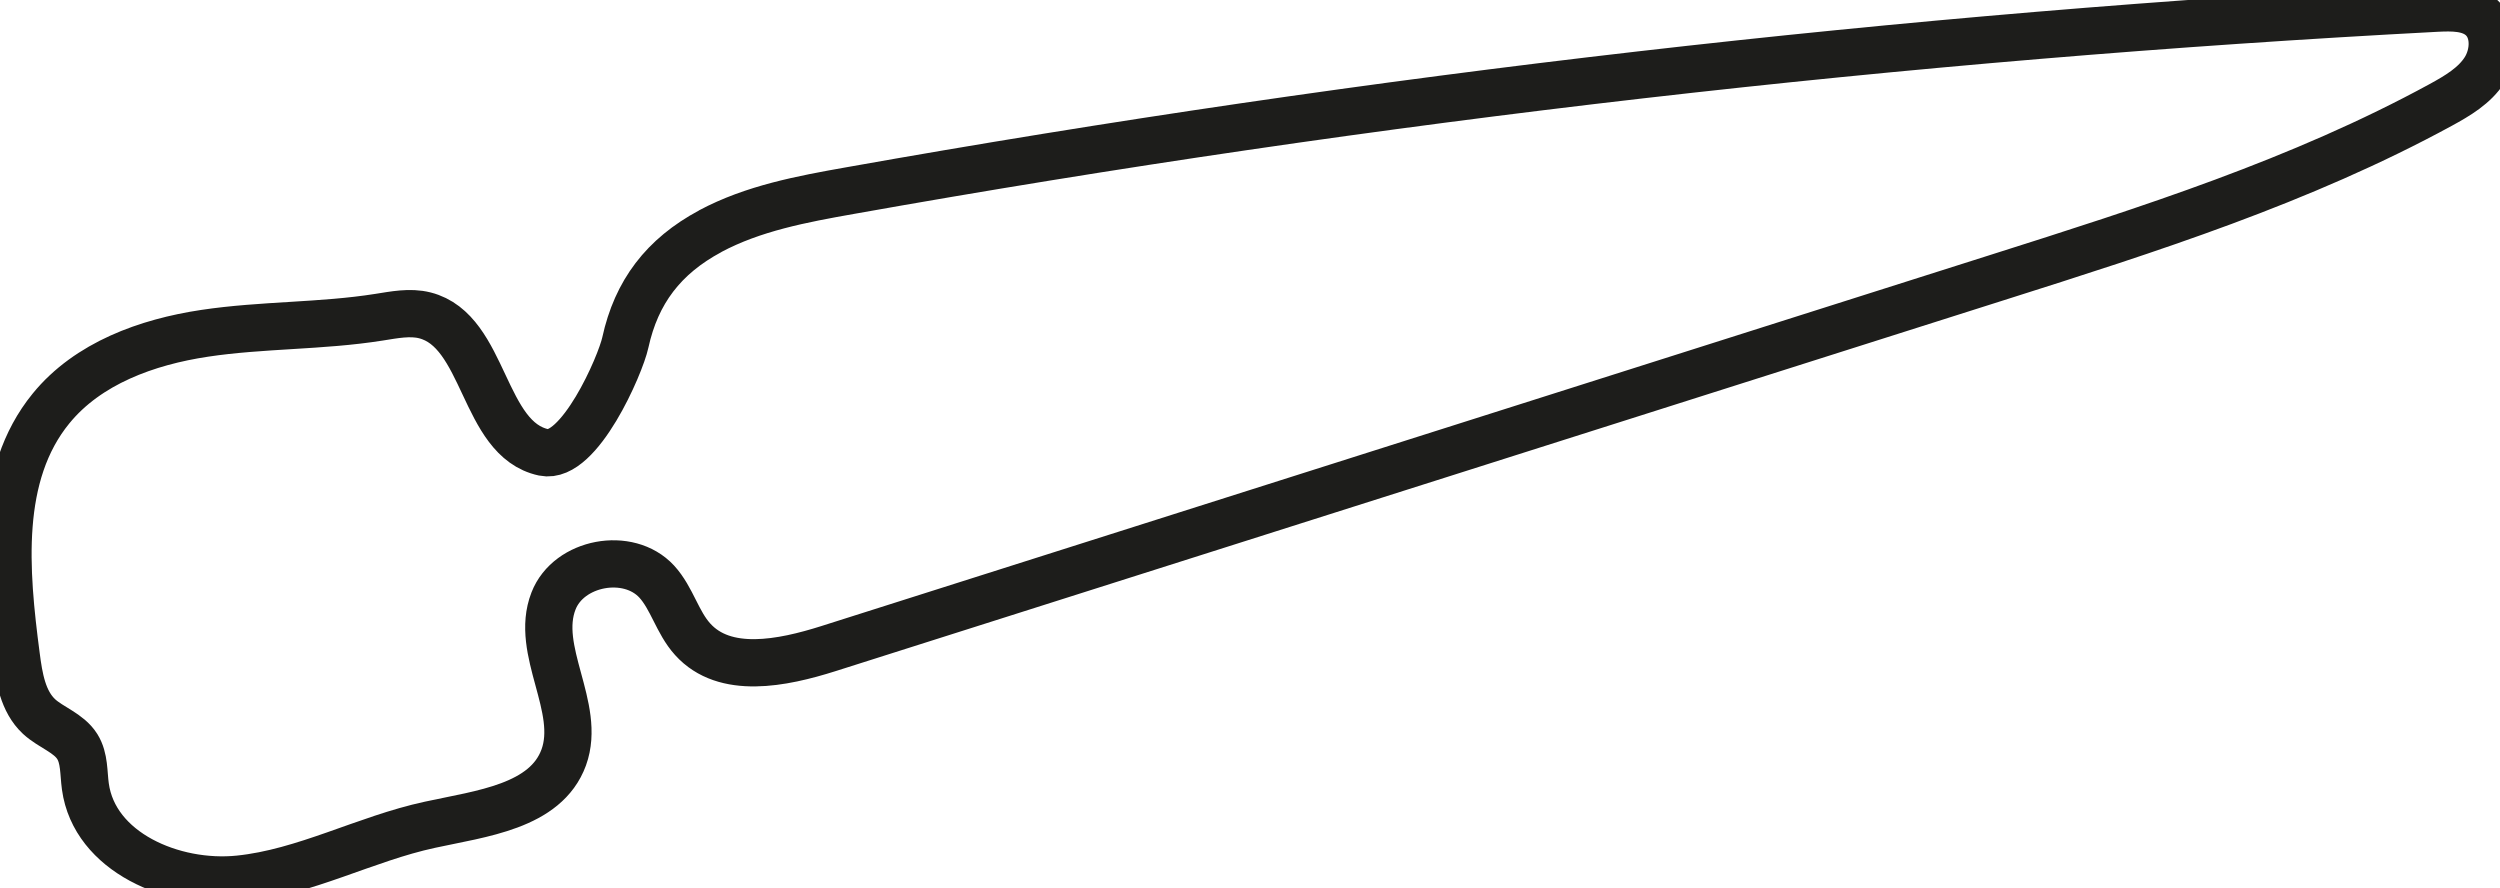
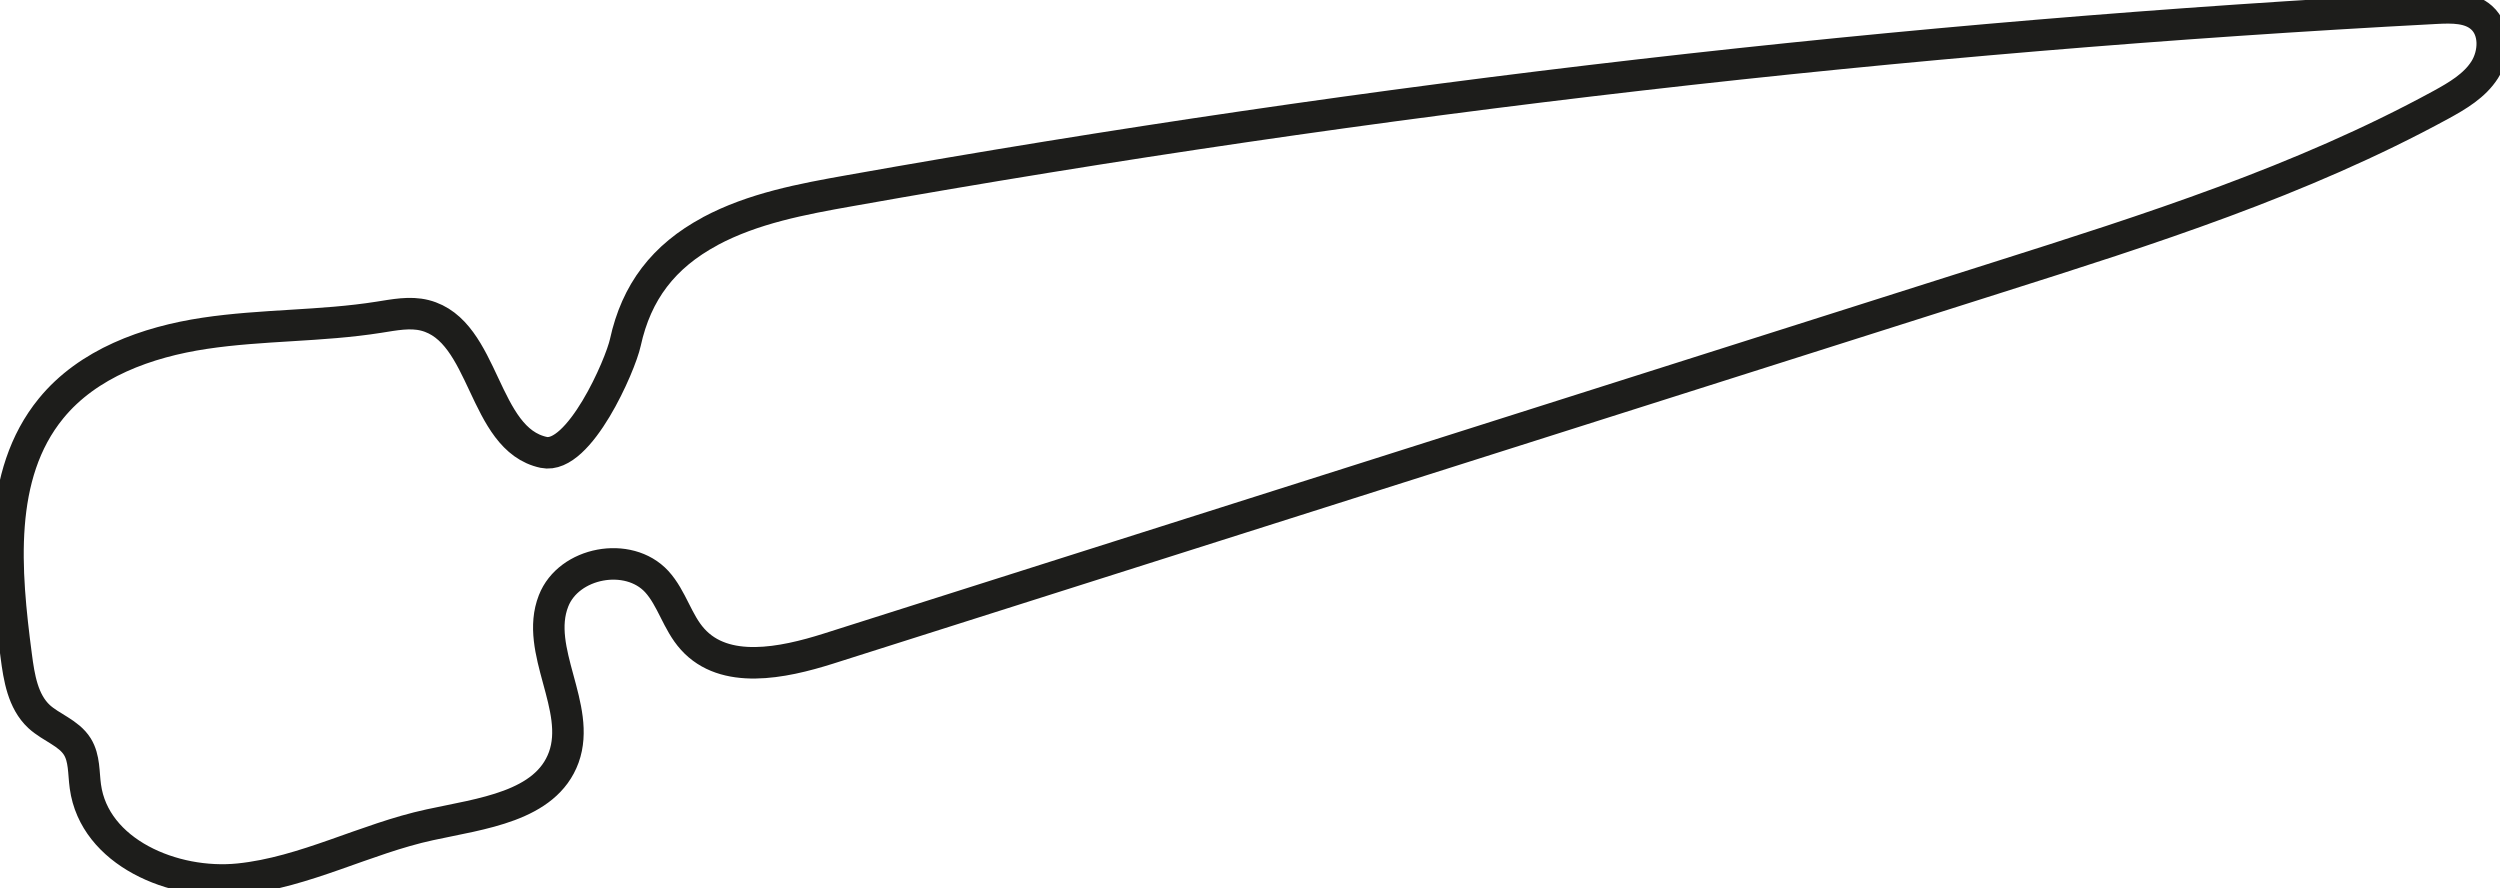
<svg xmlns="http://www.w3.org/2000/svg" id="Vrstva_2" viewBox="0 0 158.71 56.36">
  <defs>
    <style>
            .cls-1 {
                fill: none;
                stroke: #1d1d1b;
            }
        </style>
  </defs>
  <g id="Vrstva_5">
-     <path class="cls-1" style="--path-len: 377; stroke-width: 3;" d="m45.08,14.68c2.73-1.46,5.84-2.04,8.89-2.58C87.26,6.17,120.91,2.3,154.68.52c1-.05,2.11-.07,2.86.6.9.8.84,2.3.2,3.31s-1.73,1.65-2.79,2.23c-8.86,4.83-18.54,7.91-28.16,10.96-24.74,7.85-49.47,15.7-74.21,23.56-2.91.92-6.57,1.67-8.61-.6-.97-1.07-1.31-2.6-2.28-3.66-1.8-1.95-5.59-1.24-6.55,1.23-1.23,3.14,1.8,6.75.65,9.93-1.14,3.13-5.25,3.57-8.5,4.28-4.11.89-7.93,3.02-12.11,3.45s-9.19-1.71-9.76-5.88c-.12-.86-.05-1.79-.51-2.53-.55-.88-1.67-1.21-2.43-1.91-1.03-.96-1.27-2.47-1.45-3.86-.71-5.4-1.24-11.48,2.21-15.7,2.34-2.87,6.09-4.22,9.75-4.77s7.4-.44,11.06-1.02c.97-.15,1.97-.36,2.92-.12,3.87.98,3.64,7.87,7.55,8.7,2.25.47,4.87-5.54,5.18-6.98.7-3.2,2.42-5.47,5.39-7.06Z" />
+     <path class="cls-1" style="--path-len: 377; stroke-width: 2;" d="m45.08,14.68c2.73-1.46,5.84-2.04,8.89-2.58C87.26,6.17,120.91,2.3,154.68.52c1-.05,2.11-.07,2.86.6.9.8.84,2.3.2,3.31s-1.73,1.65-2.79,2.23c-8.86,4.83-18.54,7.91-28.16,10.96-24.74,7.85-49.47,15.7-74.21,23.56-2.91.92-6.57,1.67-8.61-.6-.97-1.07-1.31-2.6-2.28-3.66-1.8-1.95-5.59-1.24-6.55,1.23-1.23,3.14,1.8,6.75.65,9.93-1.14,3.13-5.25,3.57-8.5,4.28-4.11.89-7.93,3.02-12.11,3.45s-9.19-1.71-9.76-5.88c-.12-.86-.05-1.79-.51-2.53-.55-.88-1.67-1.21-2.43-1.91-1.03-.96-1.27-2.47-1.45-3.86-.71-5.4-1.24-11.48,2.21-15.7,2.34-2.87,6.09-4.22,9.75-4.77s7.4-.44,11.06-1.02c.97-.15,1.97-.36,2.92-.12,3.87.98,3.64,7.87,7.55,8.7,2.25.47,4.87-5.54,5.18-6.98.7-3.2,2.42-5.47,5.39-7.06Z" />
  </g>
</svg>
